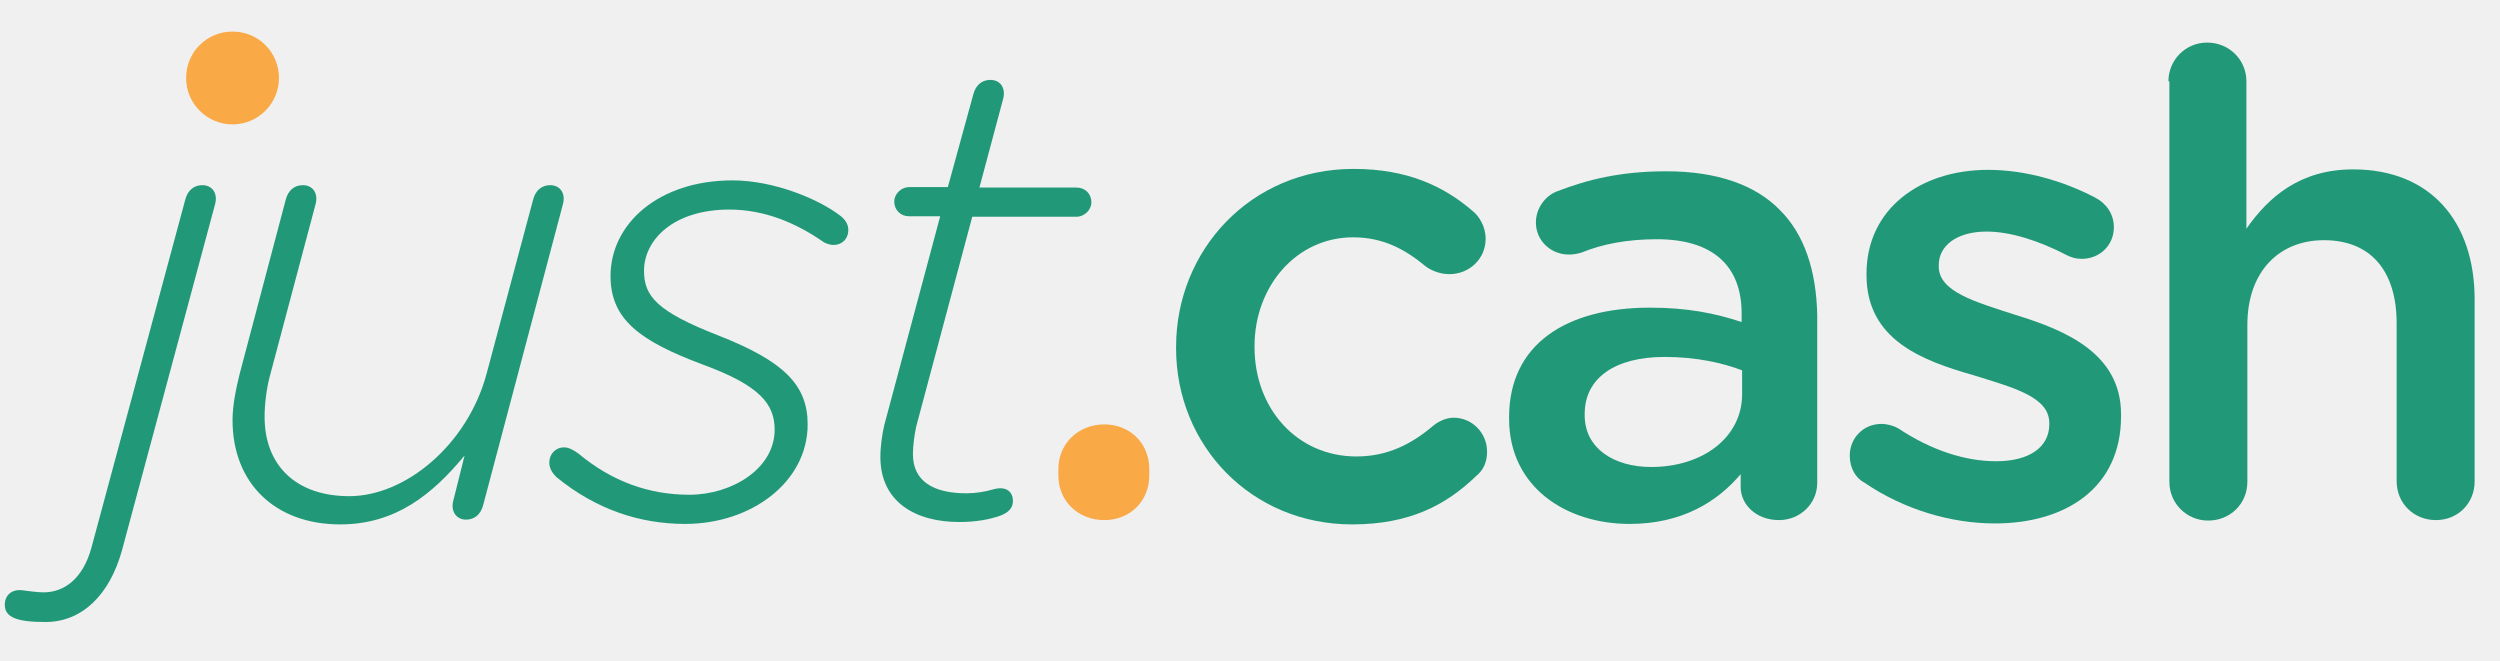
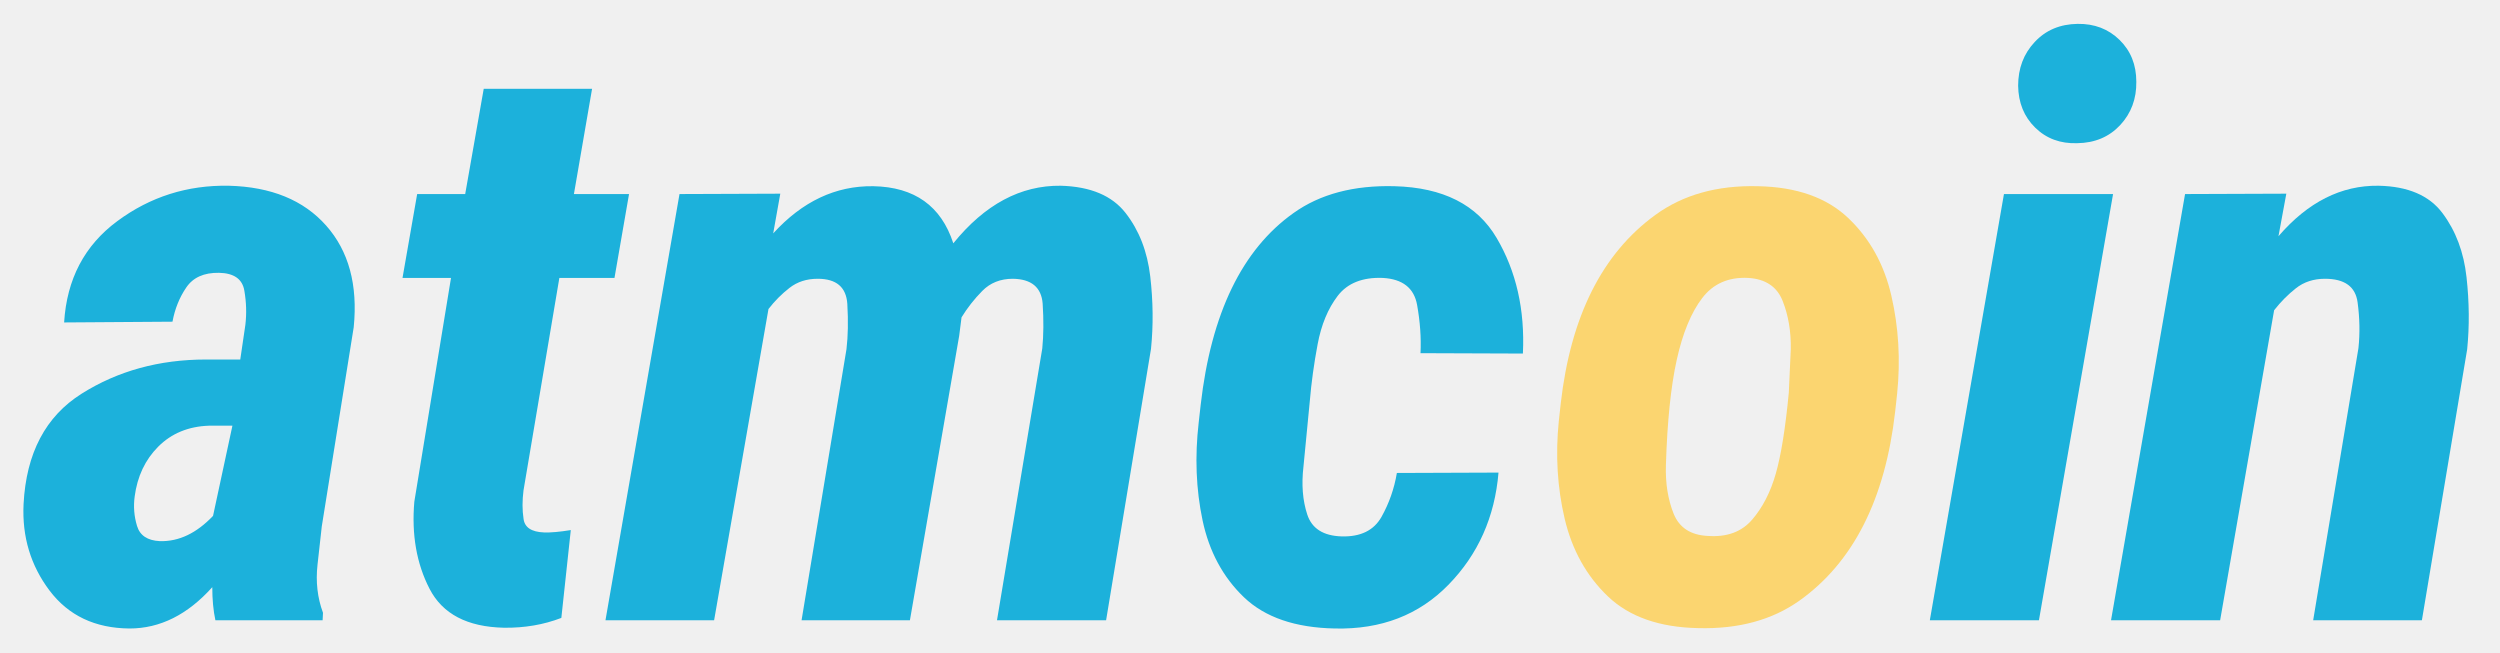
- <svg xmlns="http://www.w3.org/2000/svg" version="1.1" id="Layer_1" x="0px" y="0px" viewBox="0 0 522.5 138" style="enable-background:new 0 0 522.5 138;" xml:space="preserve">
-   <style type="text/css">
- 	.st0{fill:#FFFFFF;}
- 	.st1{fill:#219978;}
- 	.st2{fill:#F9A945;}
- </style>
-   <g>
-     <path class="st0" d="M47.7,22c-2.4,0-4-1.6-3.5-3.8l0.9-3.5c0.5-2,2.3-3.1,4.6-3.1c2.4,0,4,1.6,3.5,3.8l-0.9,3.5   C51.7,20.9,49.9,22,47.7,22" />
-     <path class="st1" d="M25.5,115c-2.6,9.4-8.4,15-16,15c-5.8,0-8.5-0.9-8.5-3.6c0-2,1.5-3.4,3.9-3c0.9,0.1,2.8,0.4,4.2,0.4   c4.3,0,8.2-2.8,10-9.3l19.6-72.7c0.5-2,1.8-3.1,3.6-3.1c2,0,3.2,1.6,2.7,3.8L25.5,115z" />
-     <path class="st1" d="M94.7,104.8l2.4-9.6c-6.7,8.1-14.4,14.4-26,14.4c-13.6,0-22.5-8.6-22.5-21.8c0-3,0.7-6.5,1.5-9.7l9.6-36.3   c0.5-2,1.8-3.1,3.6-3.1c2,0,3.2,1.6,2.7,3.8l-9.6,36.1c-0.7,2.6-1.1,5.9-1.1,8.5c0,10.3,6.7,16.6,17.7,16.6   c11.7,0,24.7-10.7,28.7-25.6l9.7-36.3c0.5-2,1.8-3.1,3.6-3.1c2,0,3.2,1.6,2.7,3.8l-16.7,63c-0.5,2-1.8,3.1-3.6,3.1   C95.4,108.6,94.2,106.9,94.7,104.8" />
-     <path class="st1" d="M161.9,89.8c0-5.3-3-9.2-15-13.6c-13.1-4.9-19.3-9.4-19.3-18.5c0-10.9,10-20,25.5-20c8.5,0,17.8,3.8,22.4,7.3   c1.1,0.8,1.8,1.8,1.8,3.1c0,1.8-1.3,3.1-3.1,3.1c-0.8,0-1.8-0.4-2.2-0.7c-5.8-4-12.3-6.7-19.6-6.7c-11.6,0-17.8,6.3-17.8,12.8   c0,5.3,2.7,8.5,15.5,13.5c13.8,5.4,18.7,10.4,18.7,18.6c0,12-11.7,20.8-25.6,20.8c-9.6,0-18.7-3.1-26.8-9.7   c-0.9-0.8-1.6-1.9-1.6-3.1c0-1.8,1.3-3.2,3.1-3.2c0.9,0,1.9,0.5,3,1.3c7.1,5.9,14.8,8.6,23.2,8.6C152.9,103.4,161.9,98,161.9,89.8" />
-     <path class="st1" d="M203.4,19.8c0.5-2,1.8-3.1,3.6-3.1c2,0,3.2,1.6,2.7,3.8l-5,18.7H225c1.8,0,3.1,1.3,3.1,3.1c0,1.6-1.5,3-3.1,3   h-21.8l-11.7,43.8c-0.4,1.8-0.7,4.2-0.7,5.8c0,5.7,4.3,8.2,11.2,8.2c1.8,0,3.8-0.3,5.5-0.8c2.7-0.8,4.2,0.4,4.2,2.4   c0,1.5-0.9,2.4-2.7,3.1c-2.3,0.8-5.1,1.3-8.5,1.3c-9.2,0-16.5-4.2-16.5-13.6c0-2.2,0.4-4.9,0.8-6.6l11.7-43.7h-6.5   c-1.8,0-3.1-1.3-3.1-3.1c0-1.6,1.5-3,3.1-3h8.1L203.4,19.8z" />
-     <path class="st2" d="M230.8,88.7c5.4,0,9.4,4,9.4,9.3v1.4c0,5.3-4,9.3-9.4,9.3c-5.5,0-9.6-4-9.6-9.3V98   C221.2,92.8,225.3,88.7,230.8,88.7" />
-     <path class="st1" d="M245.8,72.8v-0.3c0-20.2,15.6-37.2,37.1-37.2c11.2,0,18.9,3.6,25,8.9c1.1,0.9,2.6,3,2.6,5.7   c0,4.2-3.4,7.4-7.6,7.4c-2,0-3.8-0.8-4.9-1.6c-4.2-3.5-8.8-6.1-15.2-6.1c-11.9,0-20.6,10.3-20.6,22.7v0.3   c0,12.7,8.8,22.8,21.3,22.8c6.5,0,11.5-2.6,15.9-6.3c0.9-0.8,2.6-1.8,4.4-1.8c3.9,0,7,3.2,7,7.1c0,2.2-0.8,3.9-2.3,5.1   c-6.3,6.1-14,10.1-25.9,10.1C261.4,109.6,245.8,93,245.8,72.8" />
-     <path class="st1" d="M371.9,43.8c-5-5.1-13-8-23.6-8c-9.3,0-16.2,1.6-22.9,4.2c-2.4,0.9-4.4,3.5-4.4,6.5c0,3.8,3.1,6.7,6.9,6.7   c0.8,0,1.6-0.1,2.6-0.4c4.4-1.8,9.6-2.8,15.8-2.8c11.5,0,17.7,5.4,17.7,15.5v1.8c-5.5-1.8-11.2-3-19.2-3   c-17.4,0-29.4,7.6-29.4,22.9v0.3c0,14.3,11.9,22,25.2,22c10.9,0,18.3-4.6,23.2-10.4v2.7c0,3.6,3.2,6.9,8,6.9c4.4,0,8-3.4,8-7.8   V65.8C379.6,56.5,377.1,48.9,371.9,43.8z M364.1,82.4c0,9-8.2,15.2-19,15.2c-7.8,0-13.9-3.9-13.9-10.8v-0.3   c0-7.4,6.2-11.9,16.7-11.9c6.5,0,12,1.2,16.2,2.8V82.4z" />
-     <path class="st1" d="M389.7,100.9c-1.8-0.9-3.1-3-3.1-5.7c0-3.6,2.8-6.6,6.6-6.6c1.3,0,2.6,0.4,3.5,0.9c6.9,4.6,14,6.9,20.5,6.9   c7,0,11.1-3,11.1-7.7v-0.3c0-5.5-7.6-7.4-15.9-10c-10.5-3-22.3-7.3-22.3-20.9v-0.3c0-13.5,11.2-21.7,25.4-21.7   c7.6,0,15.5,2.2,22.4,5.8c2.3,1.2,3.9,3.4,3.9,6.2c0,3.8-3,6.6-6.7,6.6c-1.3,0-2.2-0.3-3.2-0.8c-5.8-3-11.7-4.9-16.7-4.9   c-6.3,0-10,3-10,7v0.3c0,5.3,7.7,7.4,16,10.1c10.4,3.2,22.1,8,22.1,20.8V87c0,15-11.6,22.4-26.4,22.4   C407.8,109.4,397.9,106.5,389.7,100.9" />
-     <path class="st1" d="M453.2,17c0-4.4,3.5-8.1,8.1-8.1c4.6,0,8.2,3.6,8.2,8.1v30.8c4.6-6.6,11.2-12.4,22.3-12.4   c16.1,0,25.4,10.8,25.4,27.2v38c0,4.6-3.5,8.1-8.1,8.1c-4.6,0-8.2-3.5-8.2-8.1v-33c0-11.1-5.5-17.4-15.2-17.4   c-9.4,0-16,6.6-16,17.7v32.8c0,4.6-3.6,8.1-8.2,8.1c-4.4,0-8.1-3.5-8.1-8.1V17z" />
-     <path class="st2" d="M58.3,16.3c0,5.3-4.3,9.7-9.7,9.7c-5.3,0-9.7-4.3-9.7-9.7s4.3-9.7,9.7-9.7C54,6.6,58.3,10.9,58.3,16.3" />
-   </g>
+ <svg xmlns="http://www.w3.org/2000/svg" width="413.158" height="107.885" viewBox="0 0 413.158 107.885" version="1.1" id="svg14">
+   <defs id="defs6">
+     <filter id="filter5096" style="color-interpolation-filters:sRGB">
+       <feFlood id="feFlood5086" result="flood" flood-color="rgb(0,0,0)" flood-opacity="0.251" />
+       <feComposite id="feComposite5088" result="composite1" operator="in" in2="SourceGraphic" in="flood" />
+       <feGaussianBlur id="feGaussianBlur5090" result="blur" stdDeviation="3" in="composite1" />
+       <feOffset id="feOffset5092" result="offset" dy="2" dx="-1" />
+       <feComposite id="feComposite5094" result="composite2" operator="over" in2="offset" in="SourceGraphic" />
+     </filter>
+     <filter style="color-interpolation-filters:sRGB" id="filter841">
+       <feFlood flood-opacity="0.502" flood-color="rgb(255,255,255)" result="flood" id="feFlood831" />
+       <feComposite in="flood" in2="SourceGraphic" operator="in" result="composite1" id="feComposite833" />
+       <feGaussianBlur in="composite1" stdDeviation="2" result="blur" id="feGaussianBlur835" />
+       <feOffset dx="-8.32667e-17" dy="-6.38378e-16" result="offset" id="feOffset837" />
+       <feComposite in="SourceGraphic" in2="offset" operator="over" result="composite2" id="feComposite839" />
+     </filter>
+   </defs>
+   <text id="text4522" y="102.508" x="2.597" style="font-style:normal;font-variant:normal;font-weight:normal;font-stretch:normal;font-size:96px;line-height:25px;font-family:'Droid Sans';-inkscape-font-specification:'Droid Sans';letter-spacing:0px;word-spacing:0px;fill:#1cb1db;fill-opacity:1;stroke:none;stroke-width:1px;stroke-linecap:butt;stroke-linejoin:miter;stroke-opacity:1" xml:space="preserve">
+     <tspan style="font-style:italic;font-variant:normal;font-weight:bold;font-stretch:normal;font-size:133.333px;line-height:24.983px;font-family:'Roboto Condensed';-inkscape-font-specification:'Roboto Condensed, Bold Italic';letter-spacing:-1.5px;fill:#1cb1db;fill-opacity:1" y="102.508" x="2.597" id="tspan4520">atmc<tspan id="tspan4524" style="fill:#fbd570;fill-opacity:1">o</tspan>in</tspan>
+   </text>
</svg>
